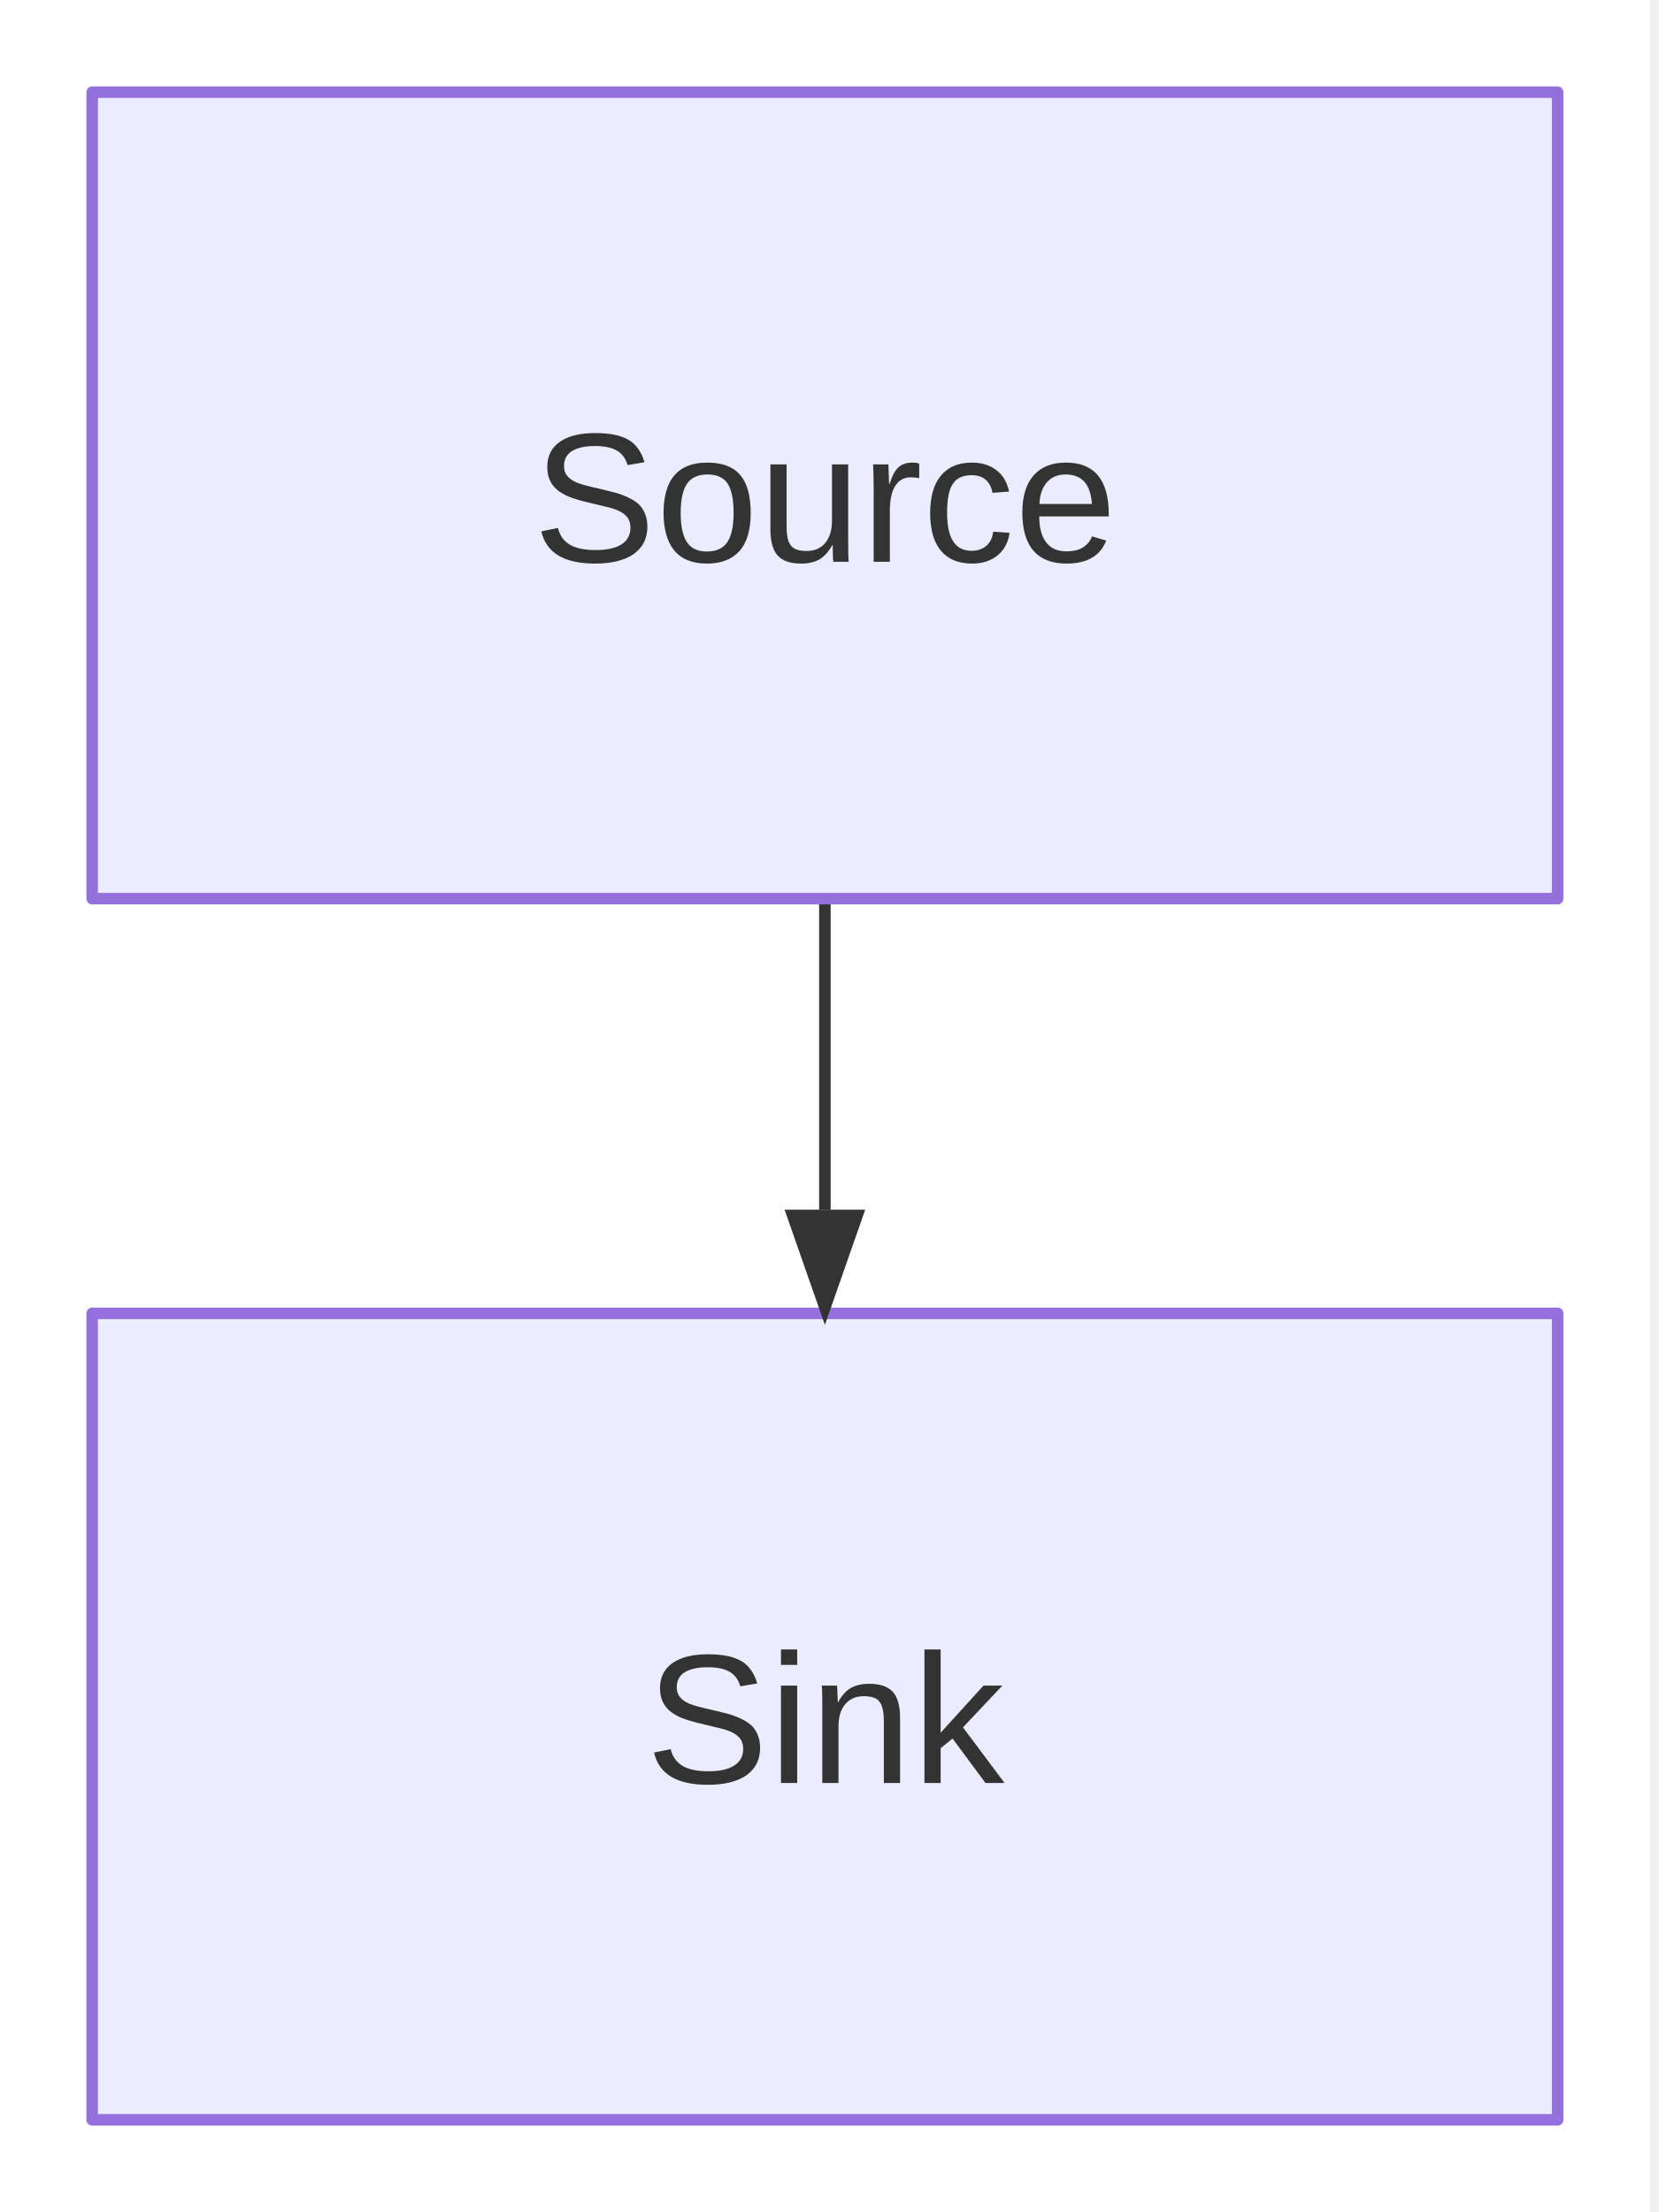
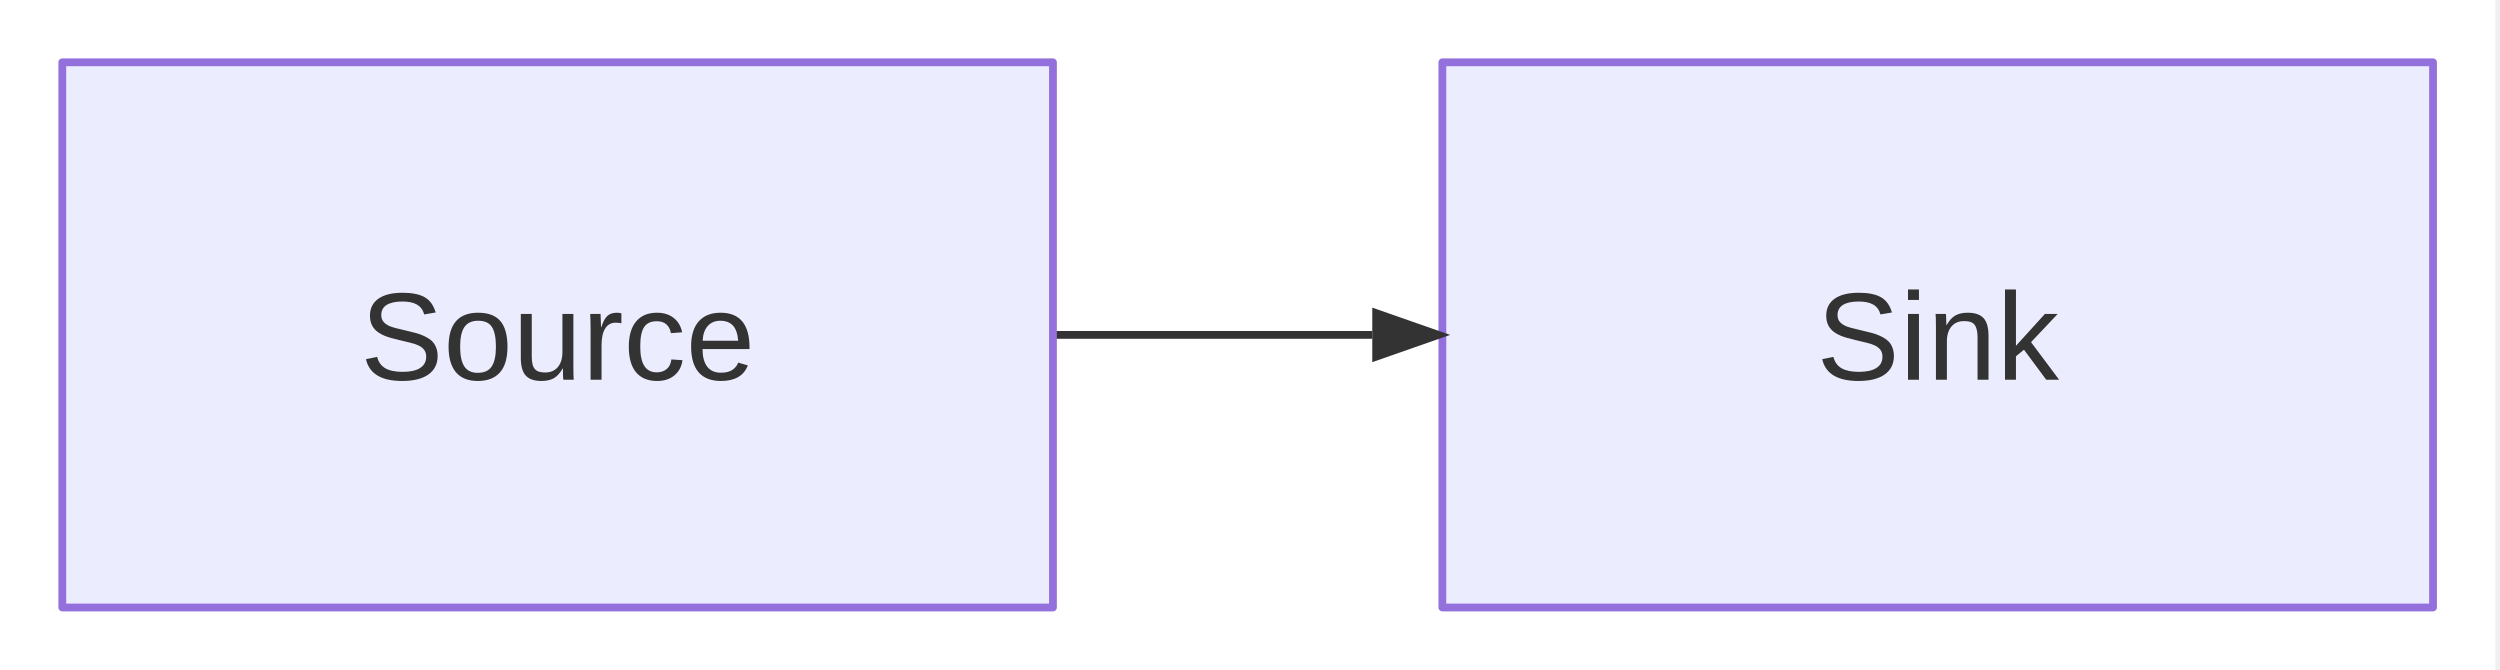
- <svg xmlns="http://www.w3.org/2000/svg" width="144" height="192" viewBox="0 0 144 192">
-   <rect x="0" y="0" width="143.2" height="192" fill="white" />
-   <line x1="71.6" y1="78" x2="71.6" y2="105" stroke="#333333" stroke-width="1" stroke-linecap="butt" data-edge-source="A" data-edge-target="B" />
+ <svg xmlns="http://www.w3.org/2000/svg" width="321" height="86" viewBox="0 0 321 86">
+   <rect x="0" y="0" width="320.4" height="86" fill="white" />
+   <line x1="135.2" y1="43" x2="176.2" y2="43" stroke="#333333" stroke-width="1" stroke-linecap="butt" data-edge-source="A" data-edge-target="B" />
  <path d="M8,8 H135.2 V78 H8 Z" fill="#ECECFF" stroke="#9370DB" stroke-width="1" stroke-linejoin="round" stroke-linecap="round" />
-   <path d="M8,114 H135.2 V184 H8 Z" fill="#ECECFF" stroke="#9370DB" stroke-width="1" stroke-linejoin="round" stroke-linecap="round" />
-   <polygon points="71.6,115 68.1,105 75.1,105" fill="#333333" stroke="none" />
+   <path d="M185.2,8 H312.4 V78 H185.2 Z" fill="#ECECFF" stroke="#9370DB" stroke-width="1" stroke-linejoin="round" stroke-linecap="round" />
+   <polygon points="186.2,43 176.2,46.5 176.2,39.5" fill="#333333" stroke="none" />
  <text x="71.6" y="48.76" text-anchor="middle" fill="#333" font-family="&quot;trebuchet ms&quot;, verdana, arial, sans-serif" font-size="16" font-weight="normal">Source</text>
-   <text x="71.6" y="154.76" text-anchor="middle" fill="#333" font-family="&quot;trebuchet ms&quot;, verdana, arial, sans-serif" font-size="16" font-weight="normal">Sink</text>
+   <text x="248.8" y="48.76" text-anchor="middle" fill="#333" font-family="&quot;trebuchet ms&quot;, verdana, arial, sans-serif" font-size="16" font-weight="normal">Sink</text>
</svg>
